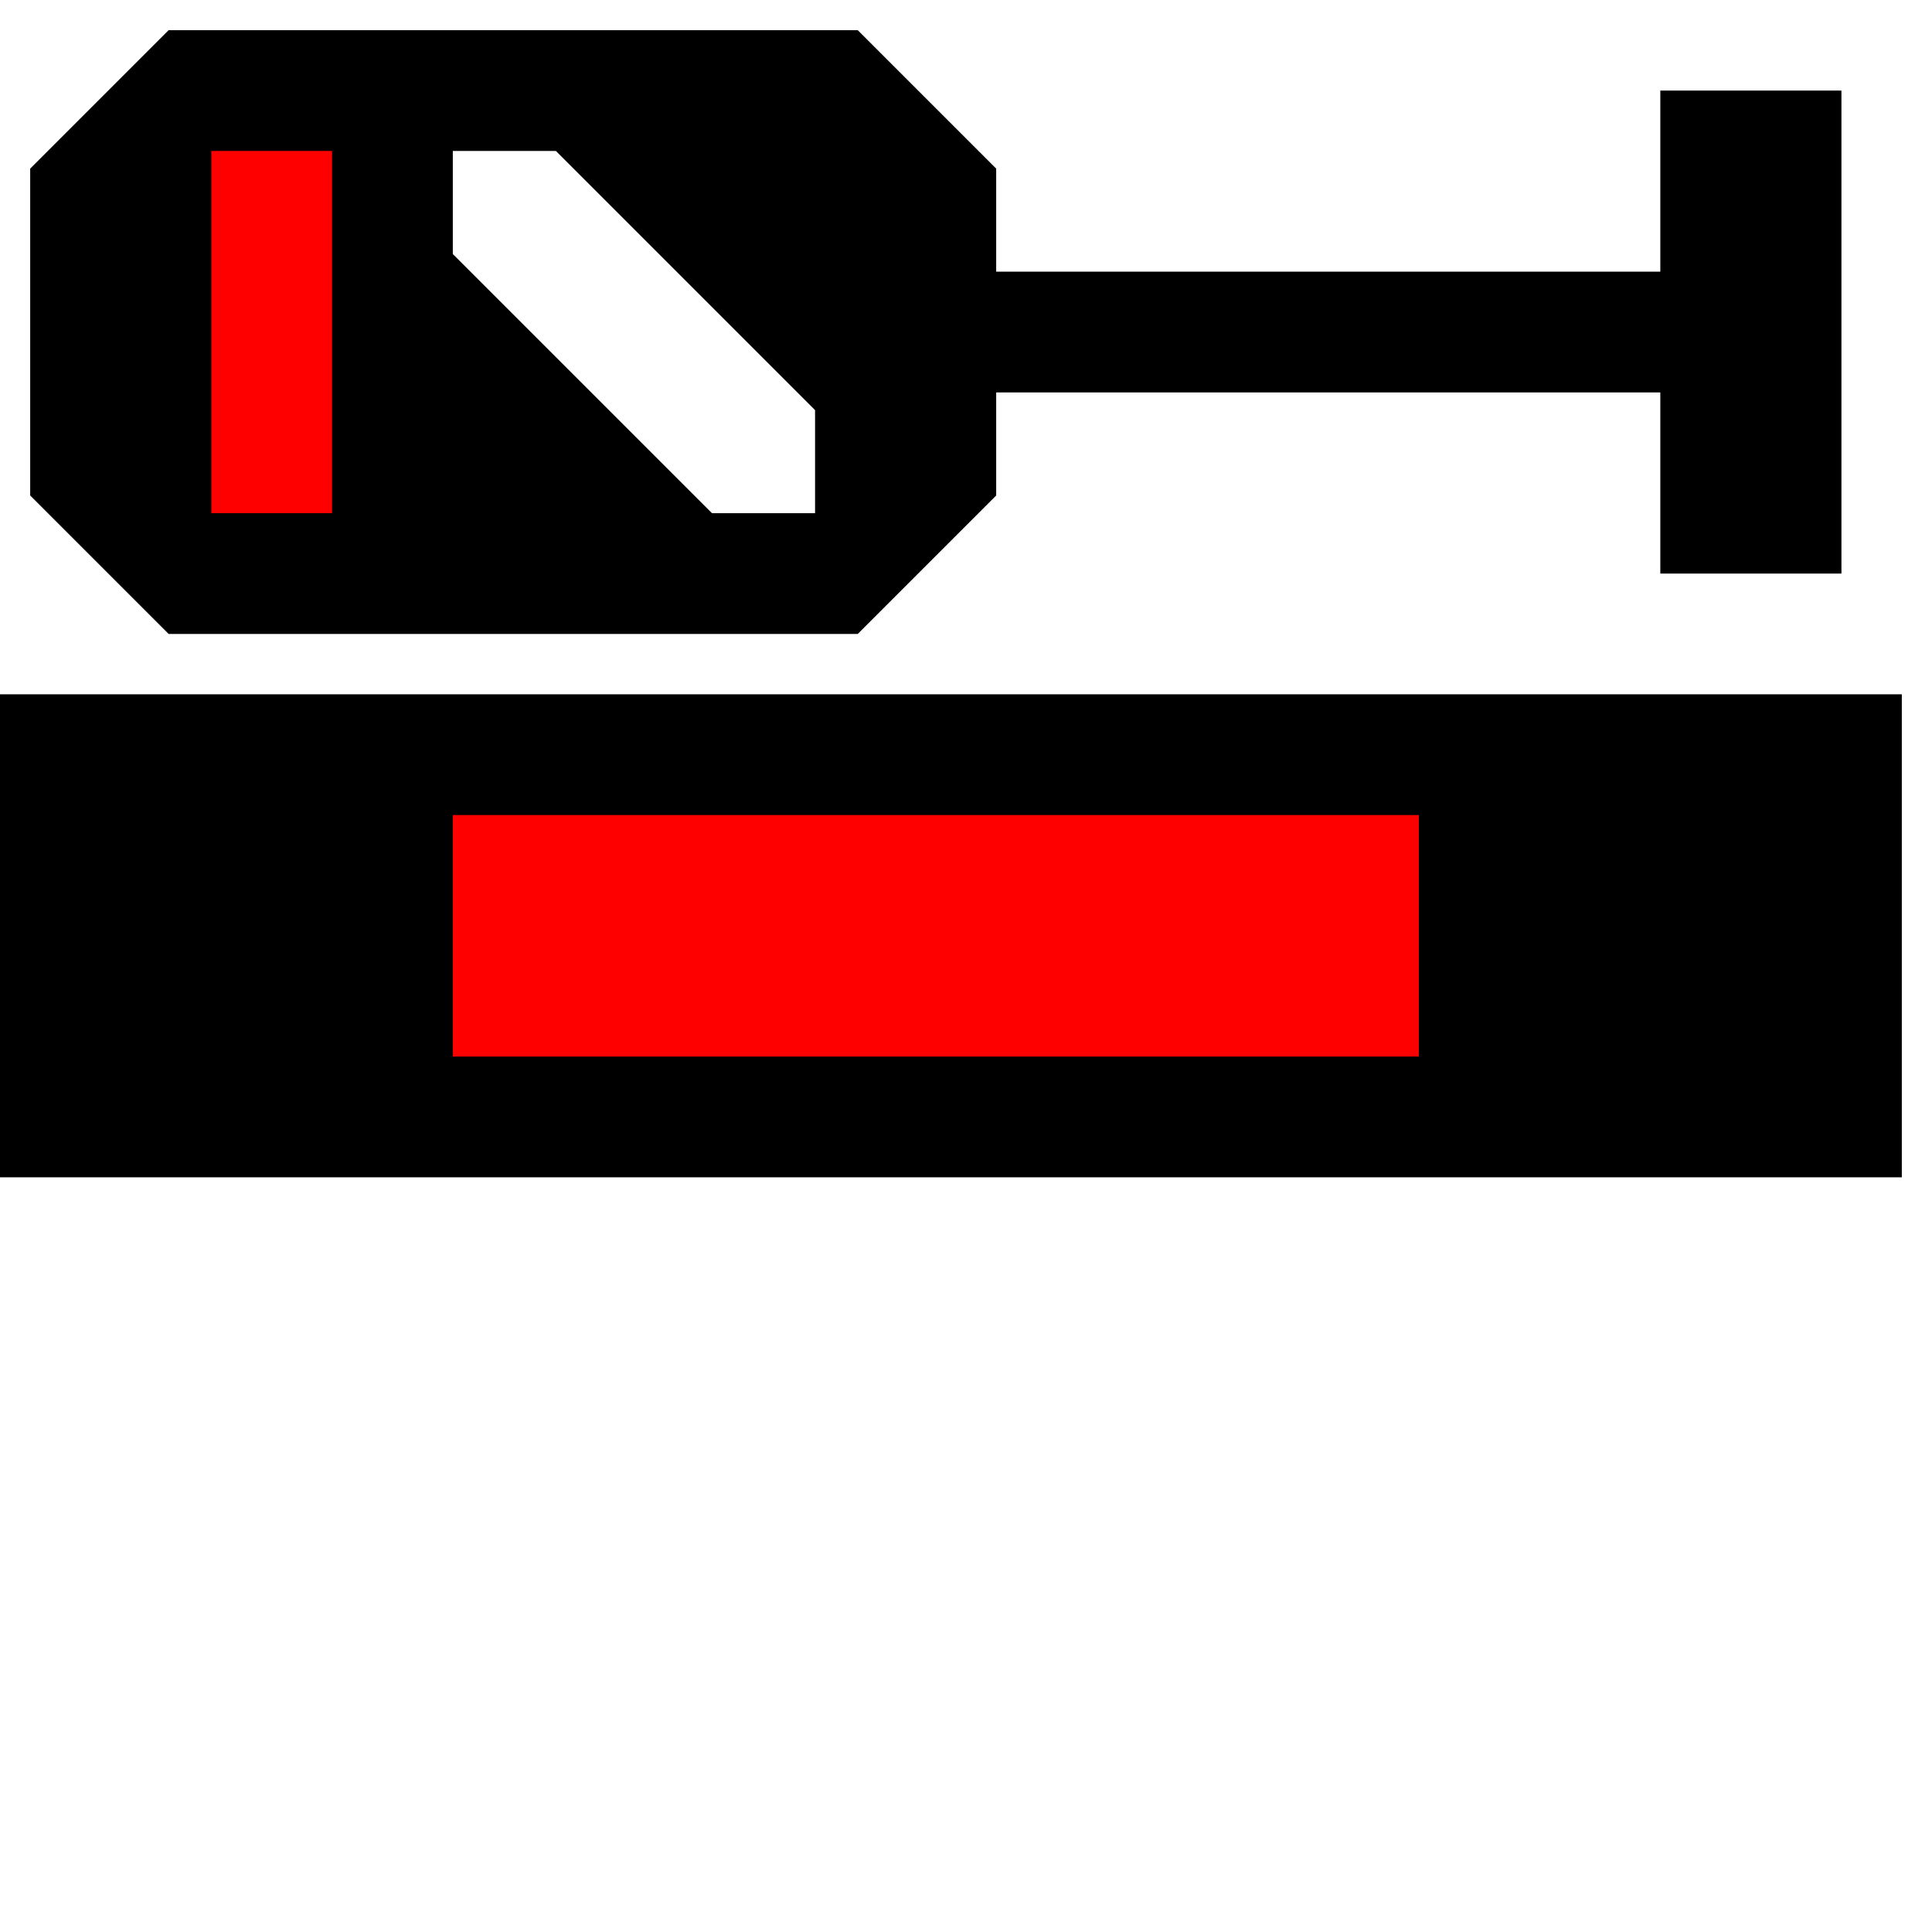
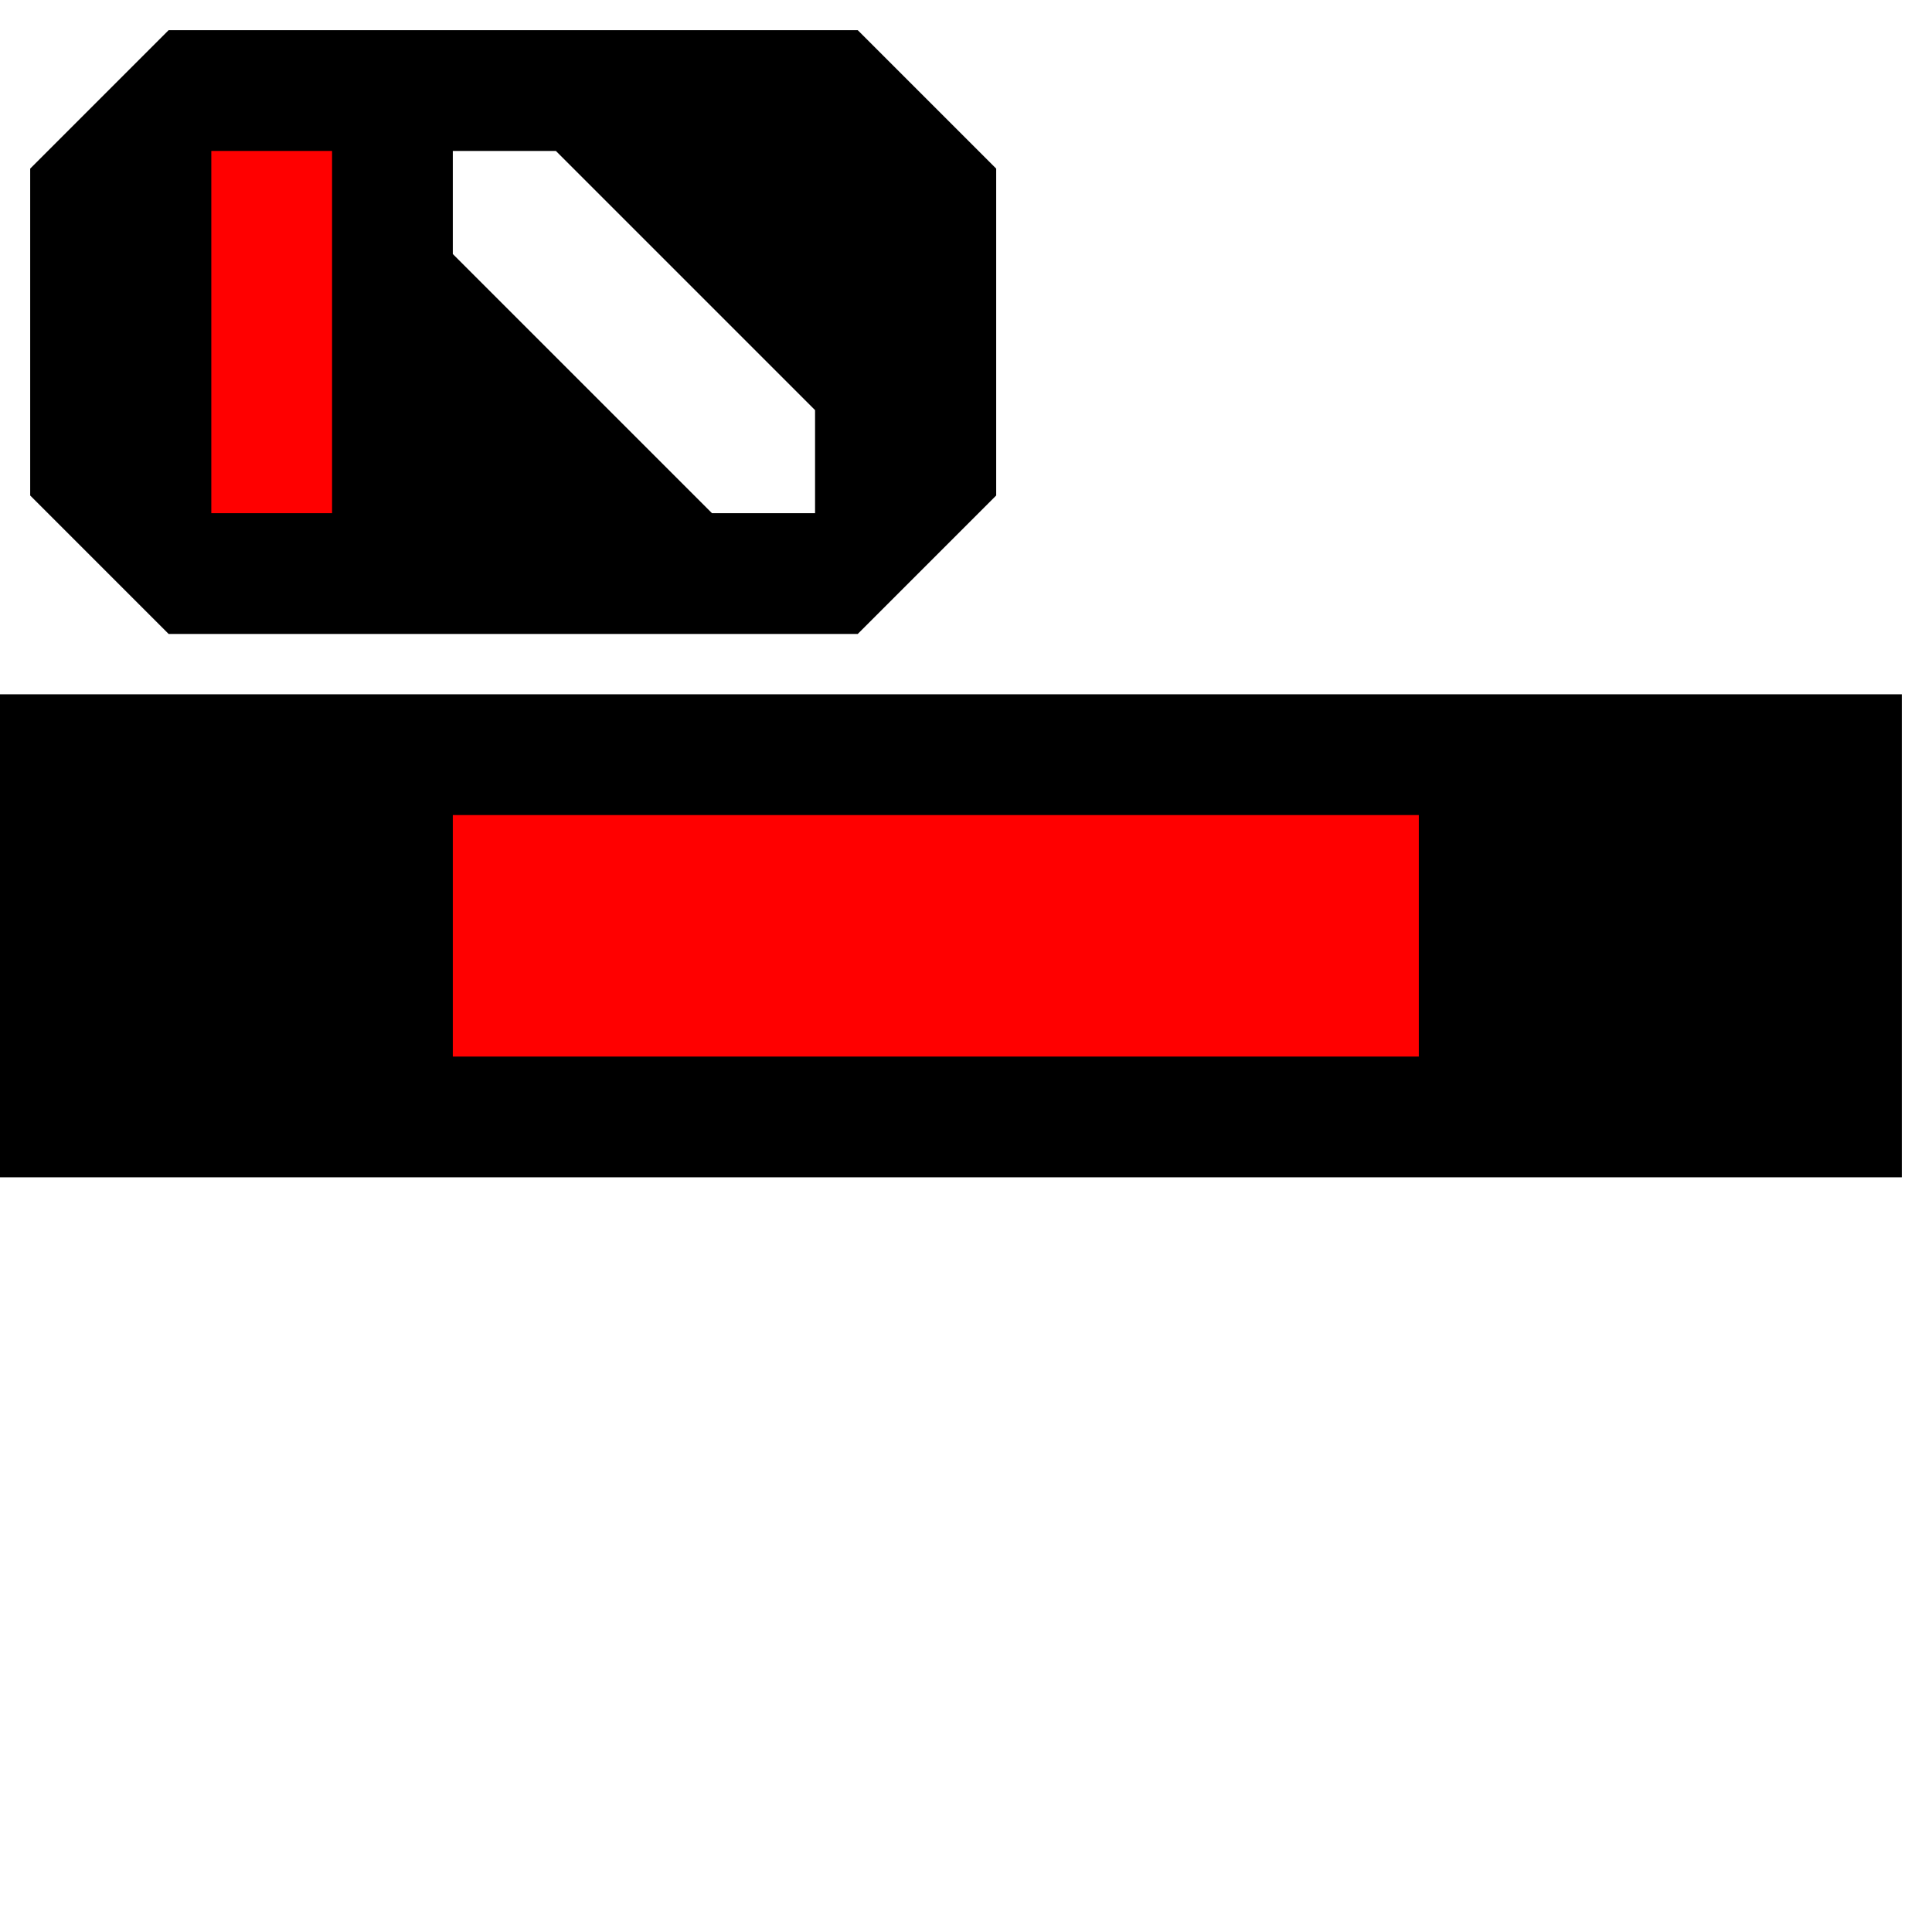
<svg width="32" height="32">
  <g>
    <path stroke="rgb(0,0,0)" fill="rgb(0,0,0)" d="M 0,12 L 31,12 L 31,19 L 0,19 z " />
    <path stroke="rgb(255,0,0)" fill="rgb(255,0,0)" d="M 8,14 L 23,14 L 23,17 L 8,17 z " />
-     <path stroke="rgb(0,0,0)" fill="rgb(0,0,0)" d="M 3,1 L 14,1 L 16,3 L 16,5 L 28,5 L 28,2 L 30,2 L 30,9 L 28,9 L 28,6 L 16,6 L 16,8 L 14,10 L 3,10 L 1,8 L 1,3 z " />
+     <path stroke="rgb(0,0,0)" fill="rgb(0,0,0)" d="M 3,1 L 14,1 L 16,3 L 16,5 L 16,6 L 16,8 L 14,10 L 3,10 L 1,8 L 1,3 z " />
    <path stroke="rgb(255,0,0)" fill="rgb(255,0,0)" d="M 4,3 L 5,3 L 5,8 L 4,8 z " />
    <path stroke="rgb(255,255,255)" fill="rgb(255,255,255)" d="M 8,3 L 9,3 L 13,7 L 13,8 L 12,8 L 8,4 z " />
  </g>
</svg>
